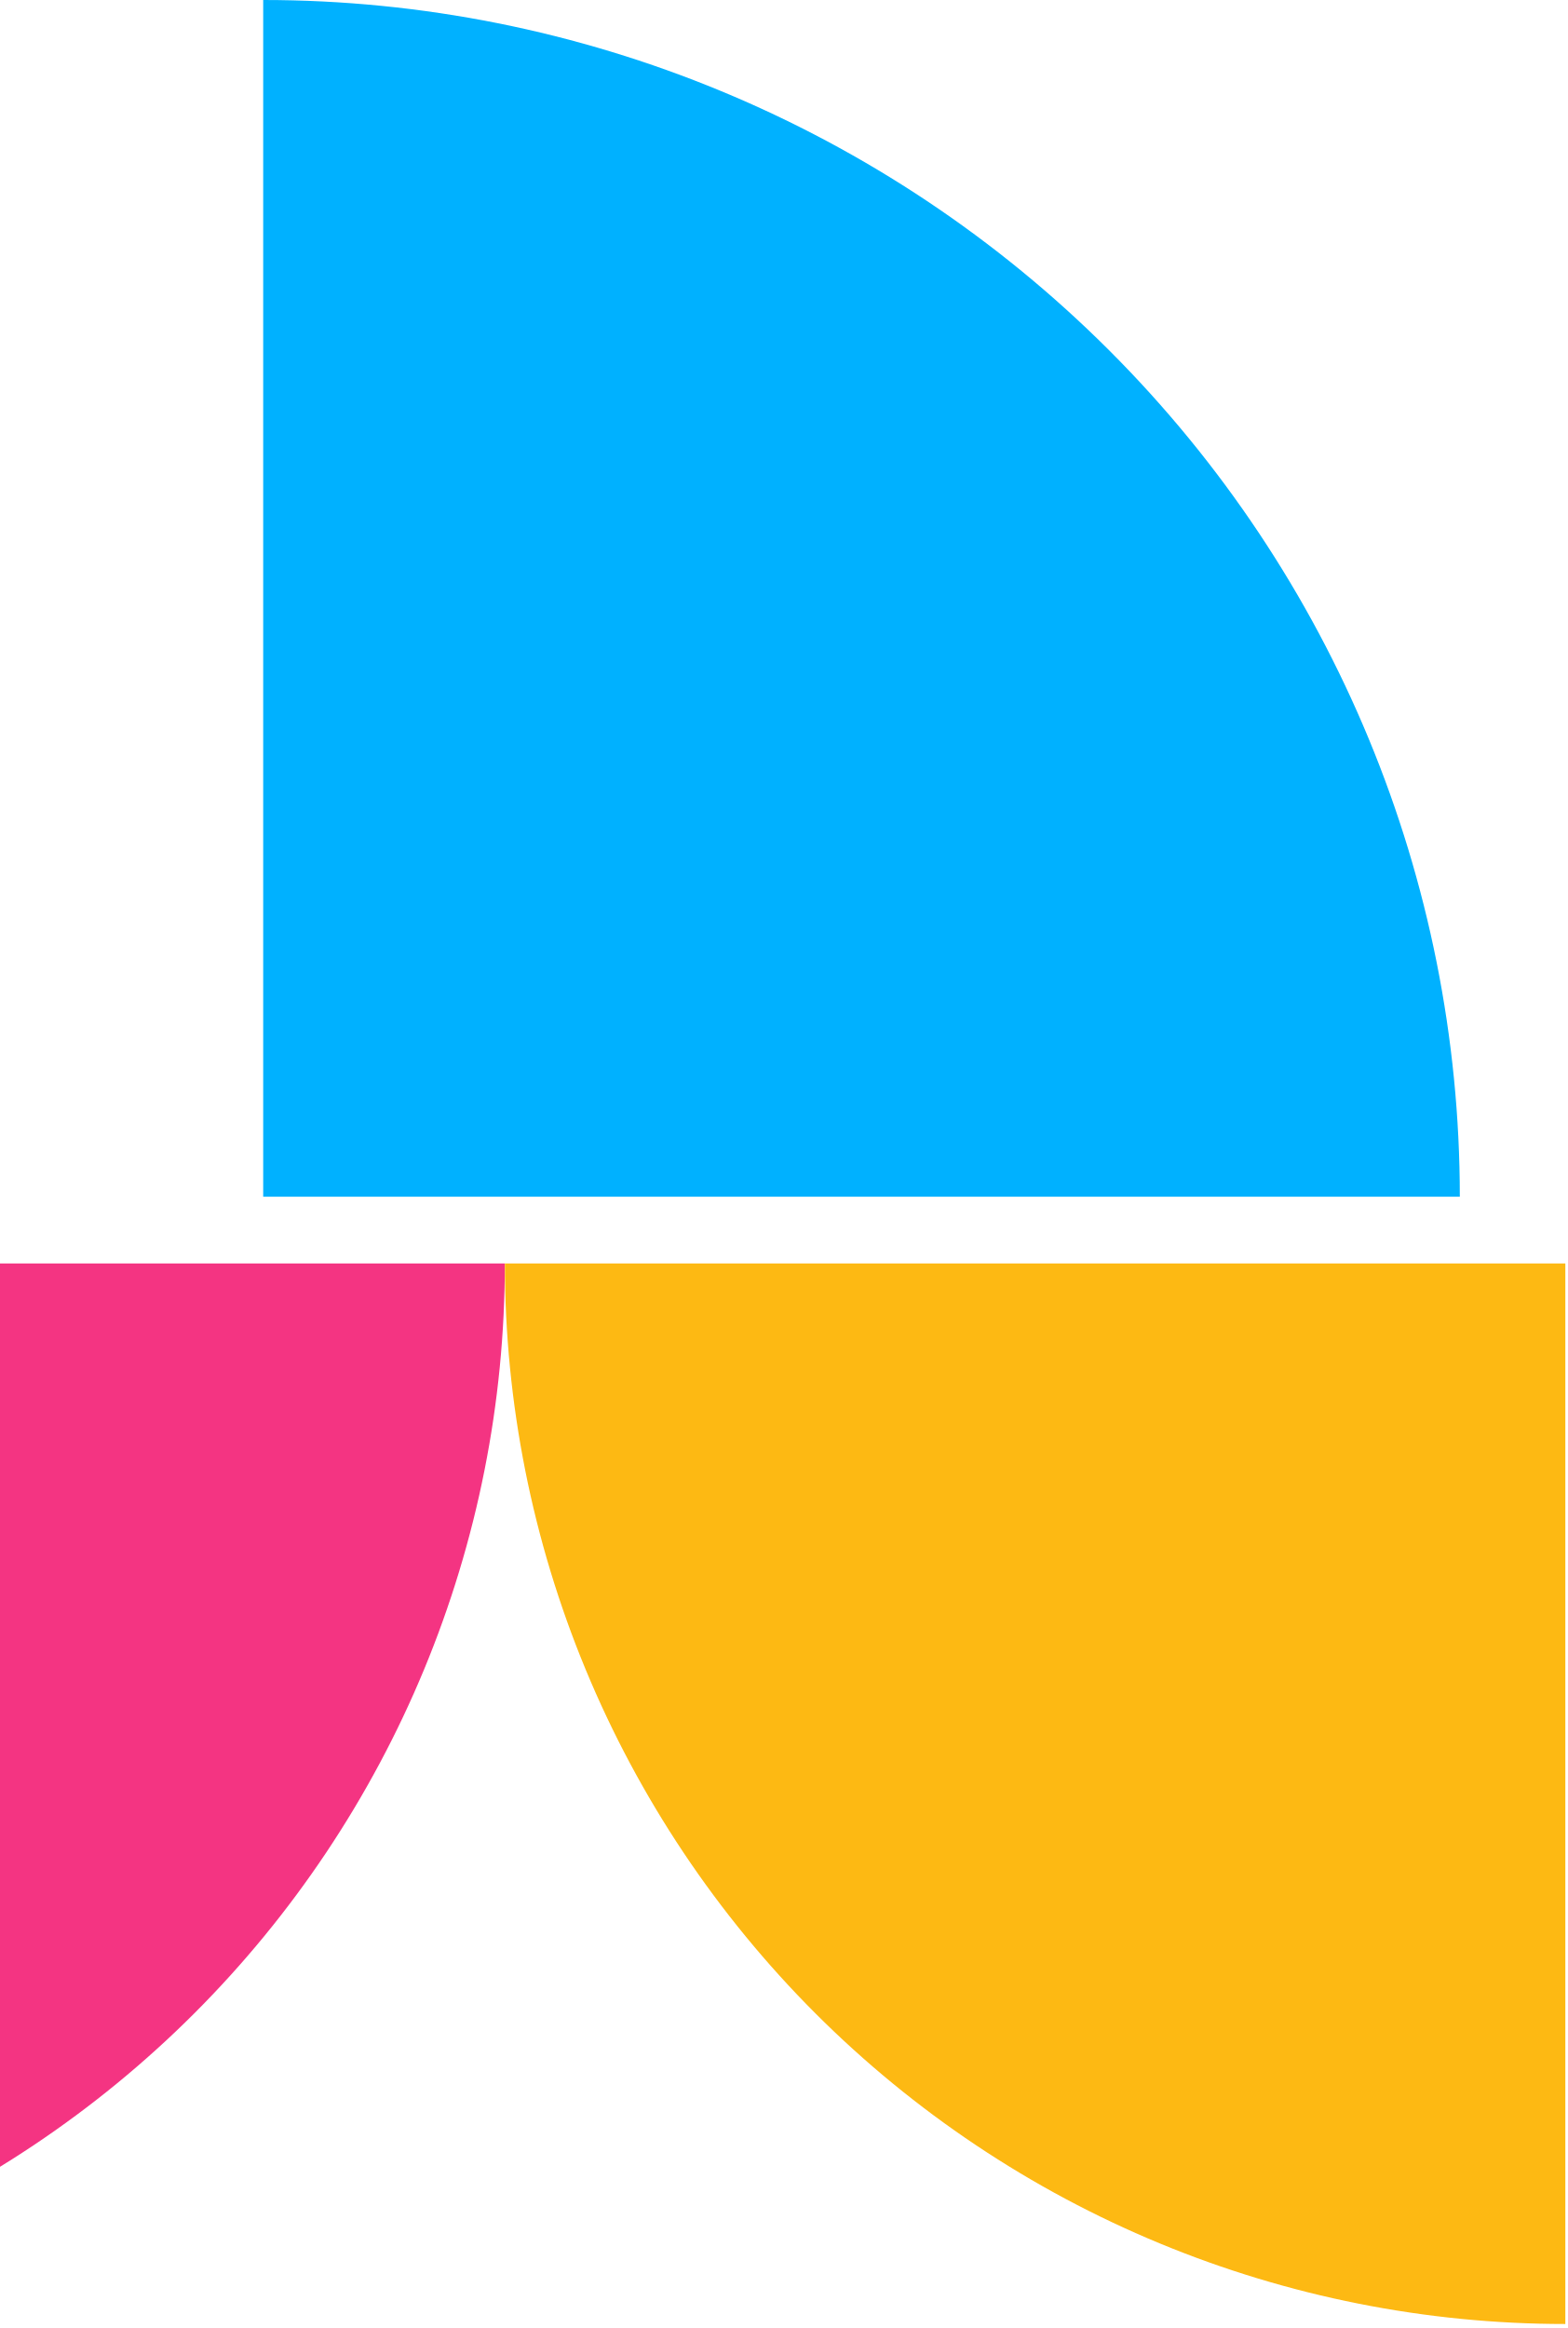
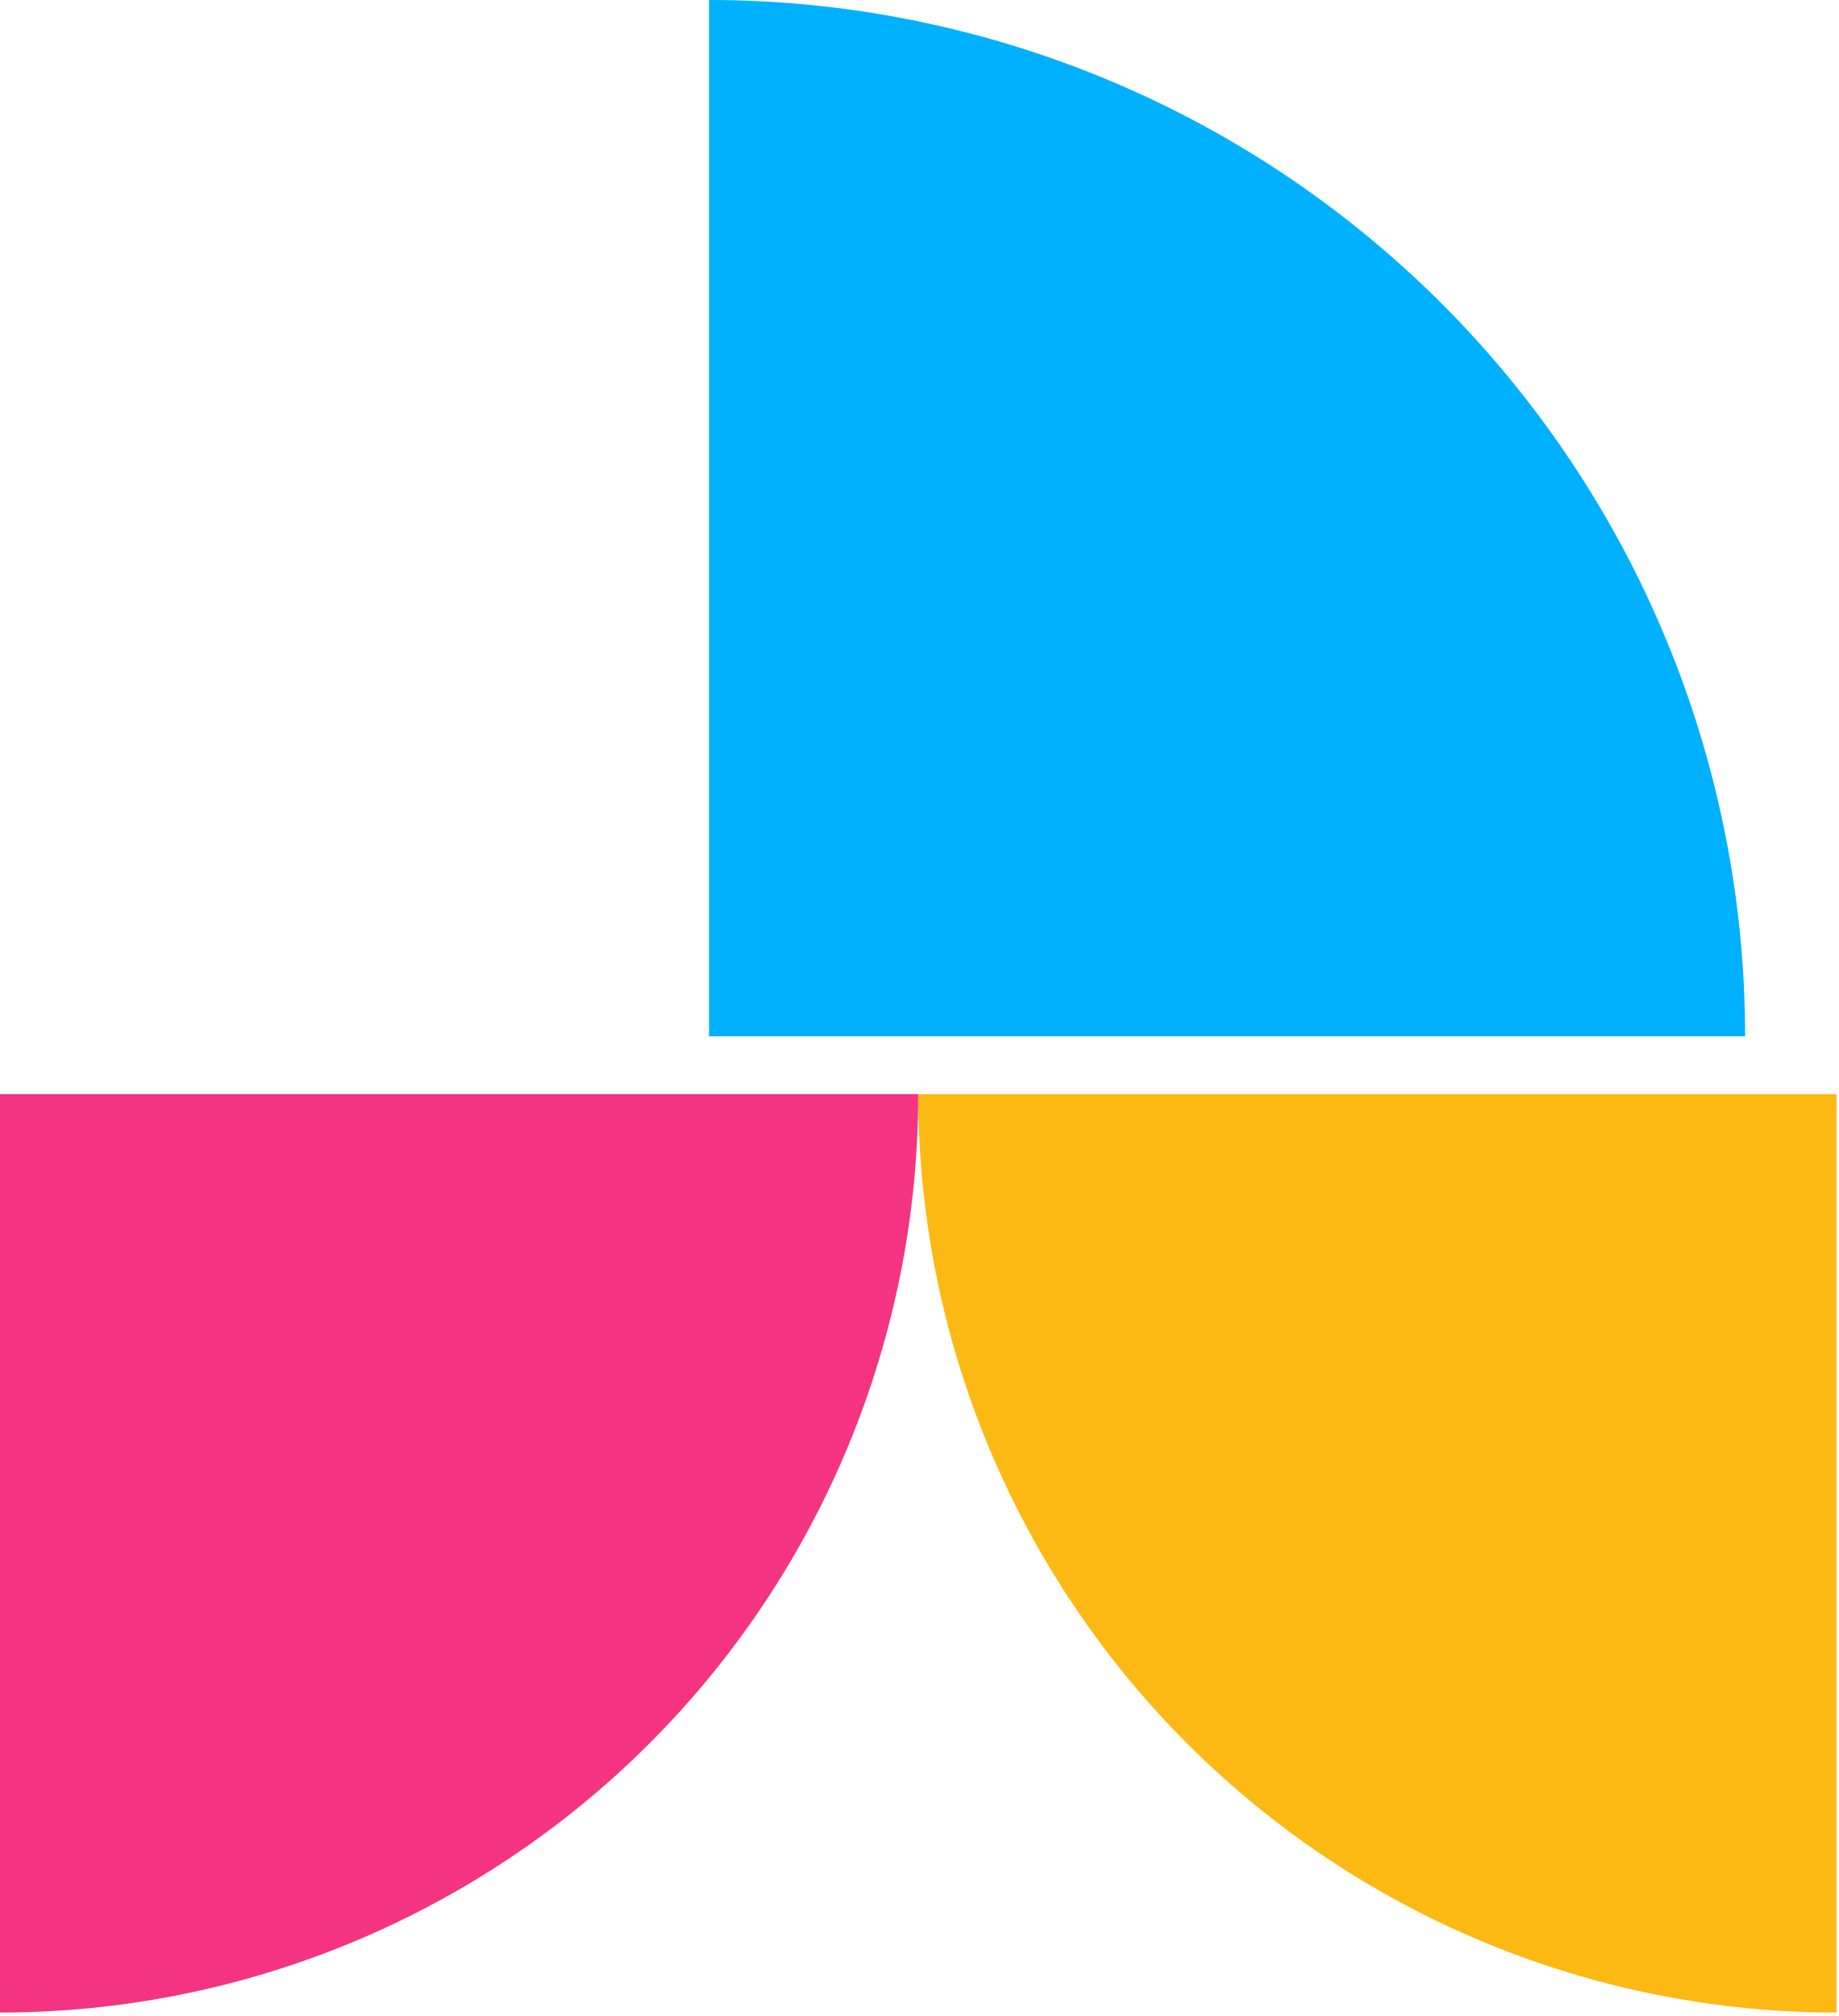
- <svg xmlns="http://www.w3.org/2000/svg" width="268" height="398" viewBox="0 0 268 398" fill="none">
-   <path d="M-95 397.317C-71.189 397.319 -47.61 392.63 -25.611 383.519C-3.612 374.407 16.377 361.052 33.214 344.214C50.051 327.377 63.407 307.388 72.519 285.389C81.63 263.39 86.319 239.811 86.317 216L-95 216L-95 397.317Z" fill="#F43482" />
-   <path d="M267.638 397.317C243.826 397.319 220.248 392.63 198.249 383.519C176.249 374.407 156.261 361.052 139.423 344.215C122.586 327.377 109.23 307.388 100.119 285.389C91.008 263.39 86.319 239.812 86.32 216H267.638V397.317Z" fill="#FDB913" />
-   <path d="M249.596 204.596C249.596 150.334 228.04 98.294 189.671 59.925C151.302 21.556 99.262 0 45 0L45 204.596H249.596Z" fill="#00B1FF" />
+ <svg xmlns="http://www.w3.org/2000/svg" width="363" height="398" viewBox="0 0 363 398" fill="none">
+   <path d="M0 397.317C23.811 397.319 47.39 392.63 69.389 383.519C91.388 374.407 111.377 361.052 128.214 344.214C145.052 327.377 158.407 307.388 167.519 285.389C176.63 263.39 181.319 239.811 181.317 216L0 216L0 397.317Z" fill="#F43482" />
+   <path d="M362.638 397.317C338.826 397.319 315.248 392.63 293.249 383.519C271.249 374.407 251.261 361.052 234.423 344.215C217.586 327.377 204.23 307.388 195.119 285.389C186.008 263.39 181.319 239.812 181.321 216H362.638V397.317Z" fill="#FDB913" />
+   <path d="M344.596 204.596C344.596 150.334 323.04 98.294 284.671 59.925C246.302 21.556 194.262 0 140 0V204.596H344.596Z" fill="#00B1FF" />
</svg>
